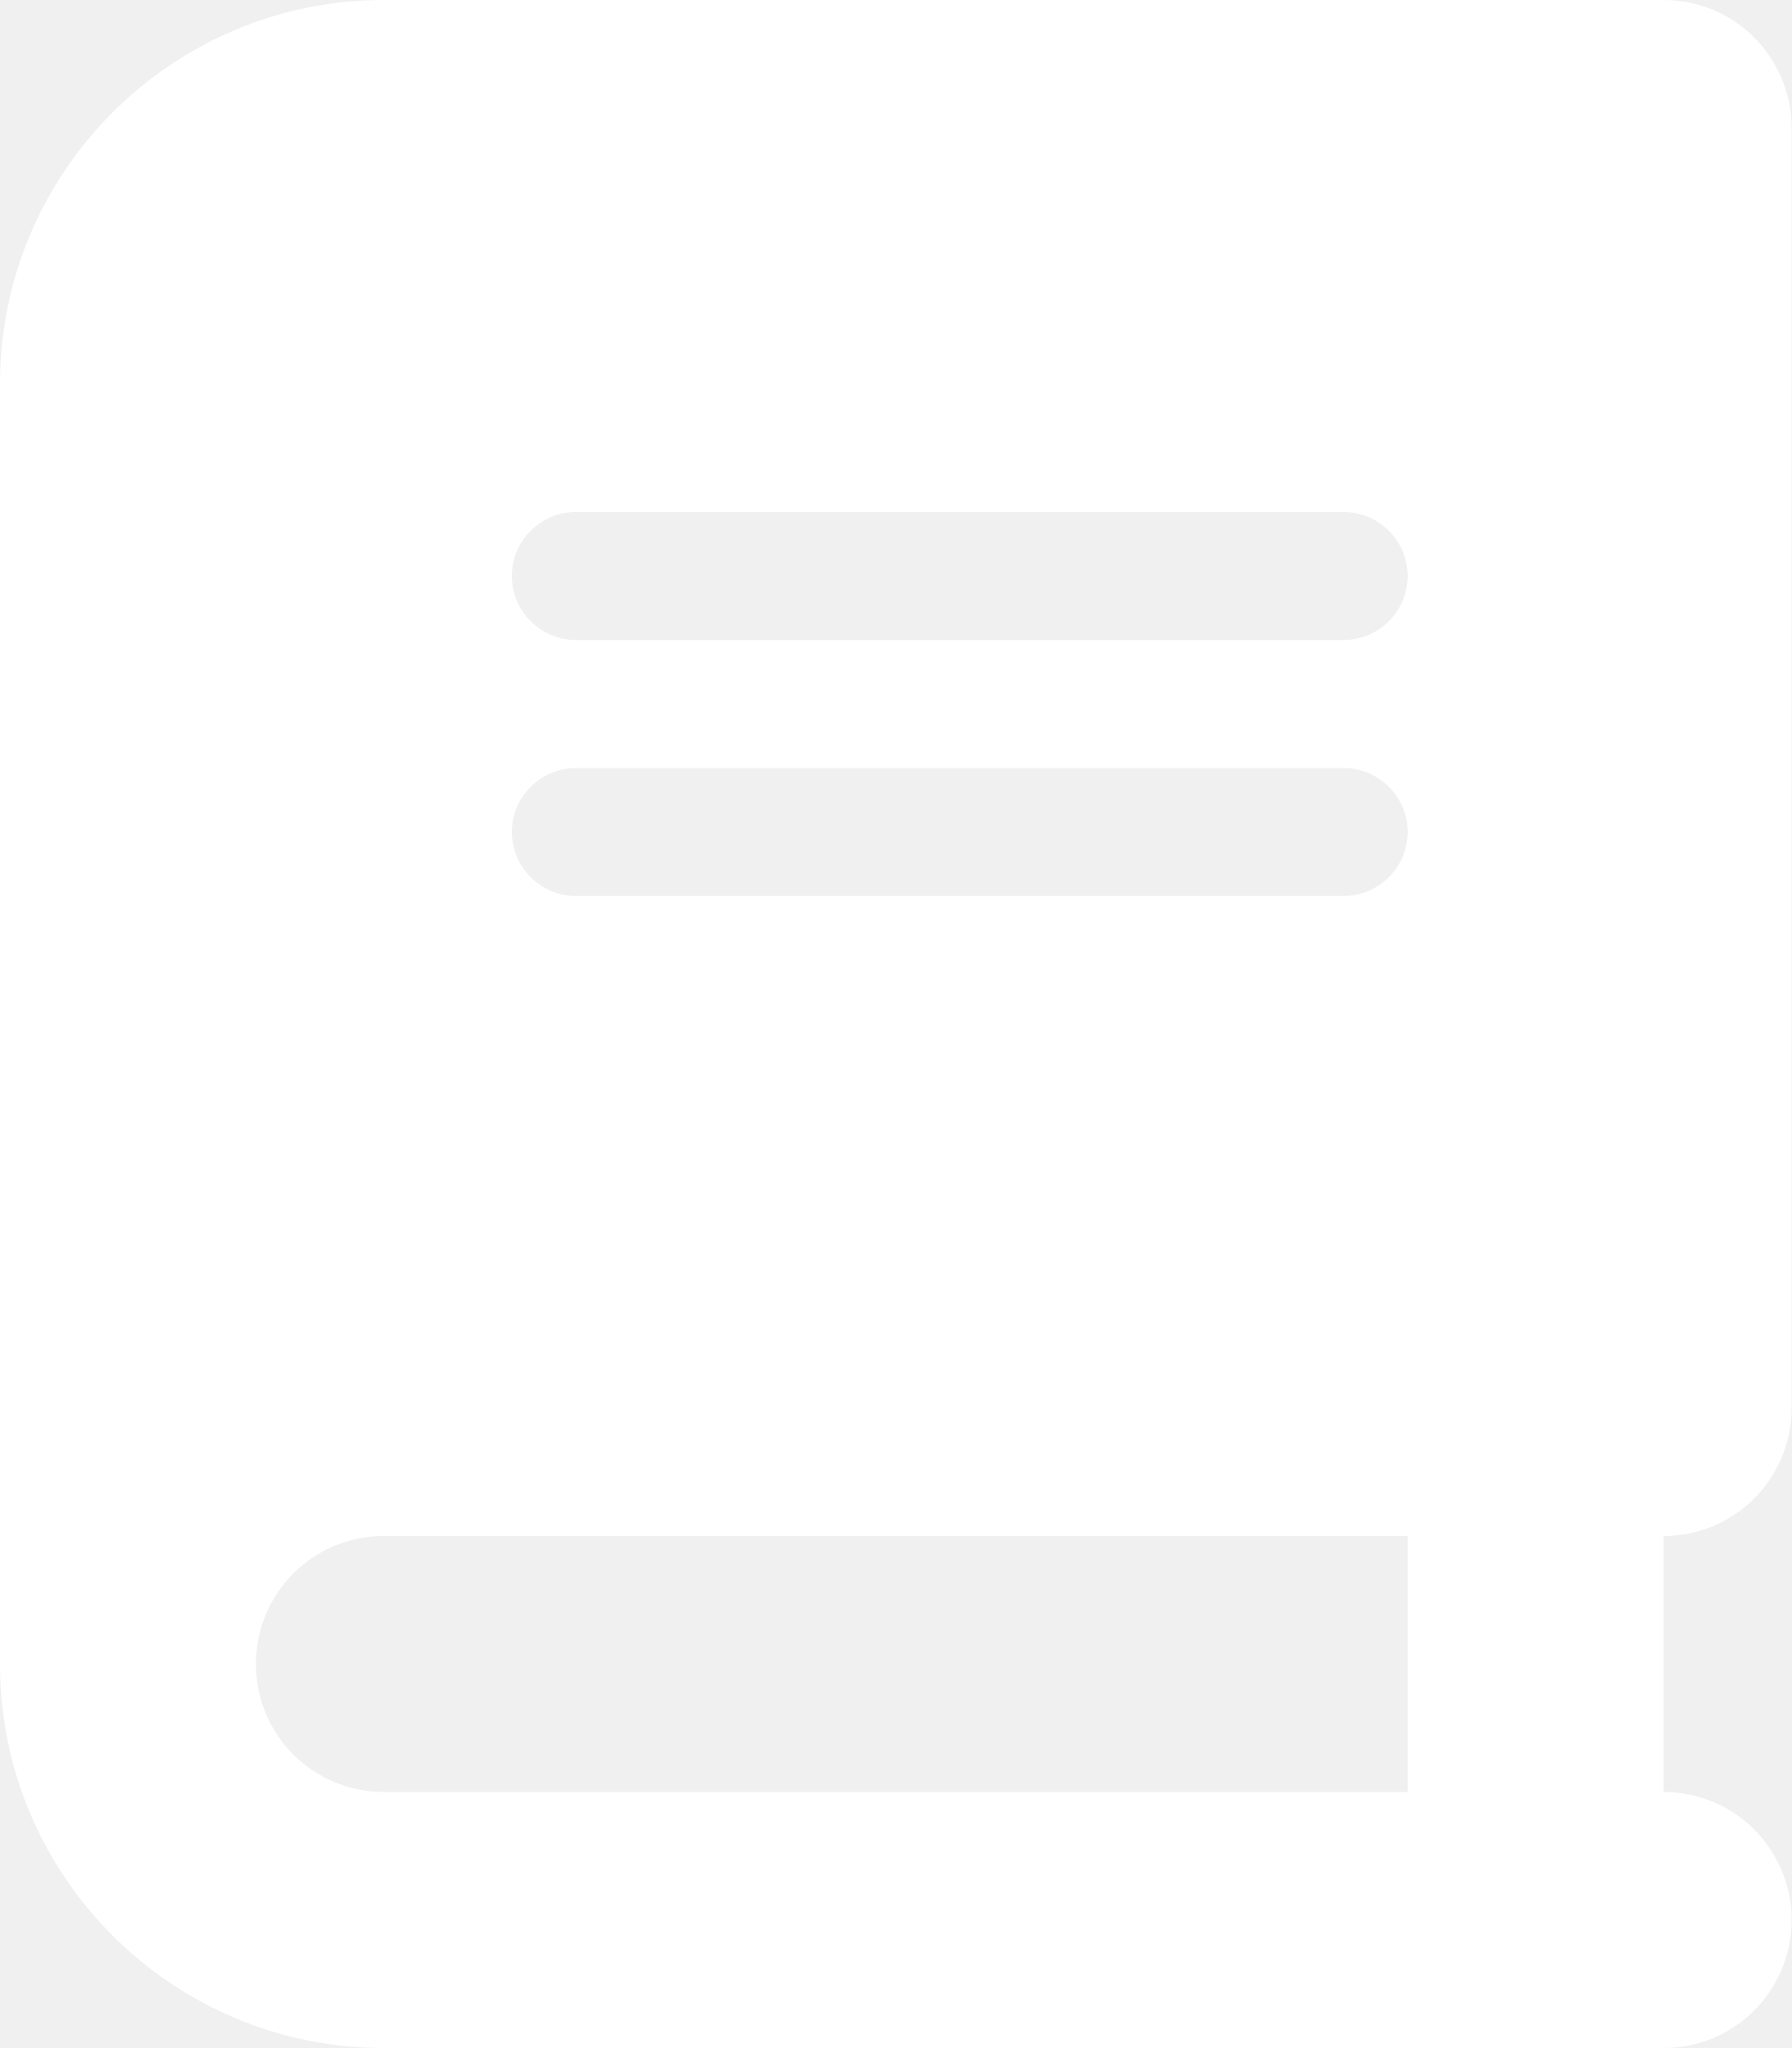
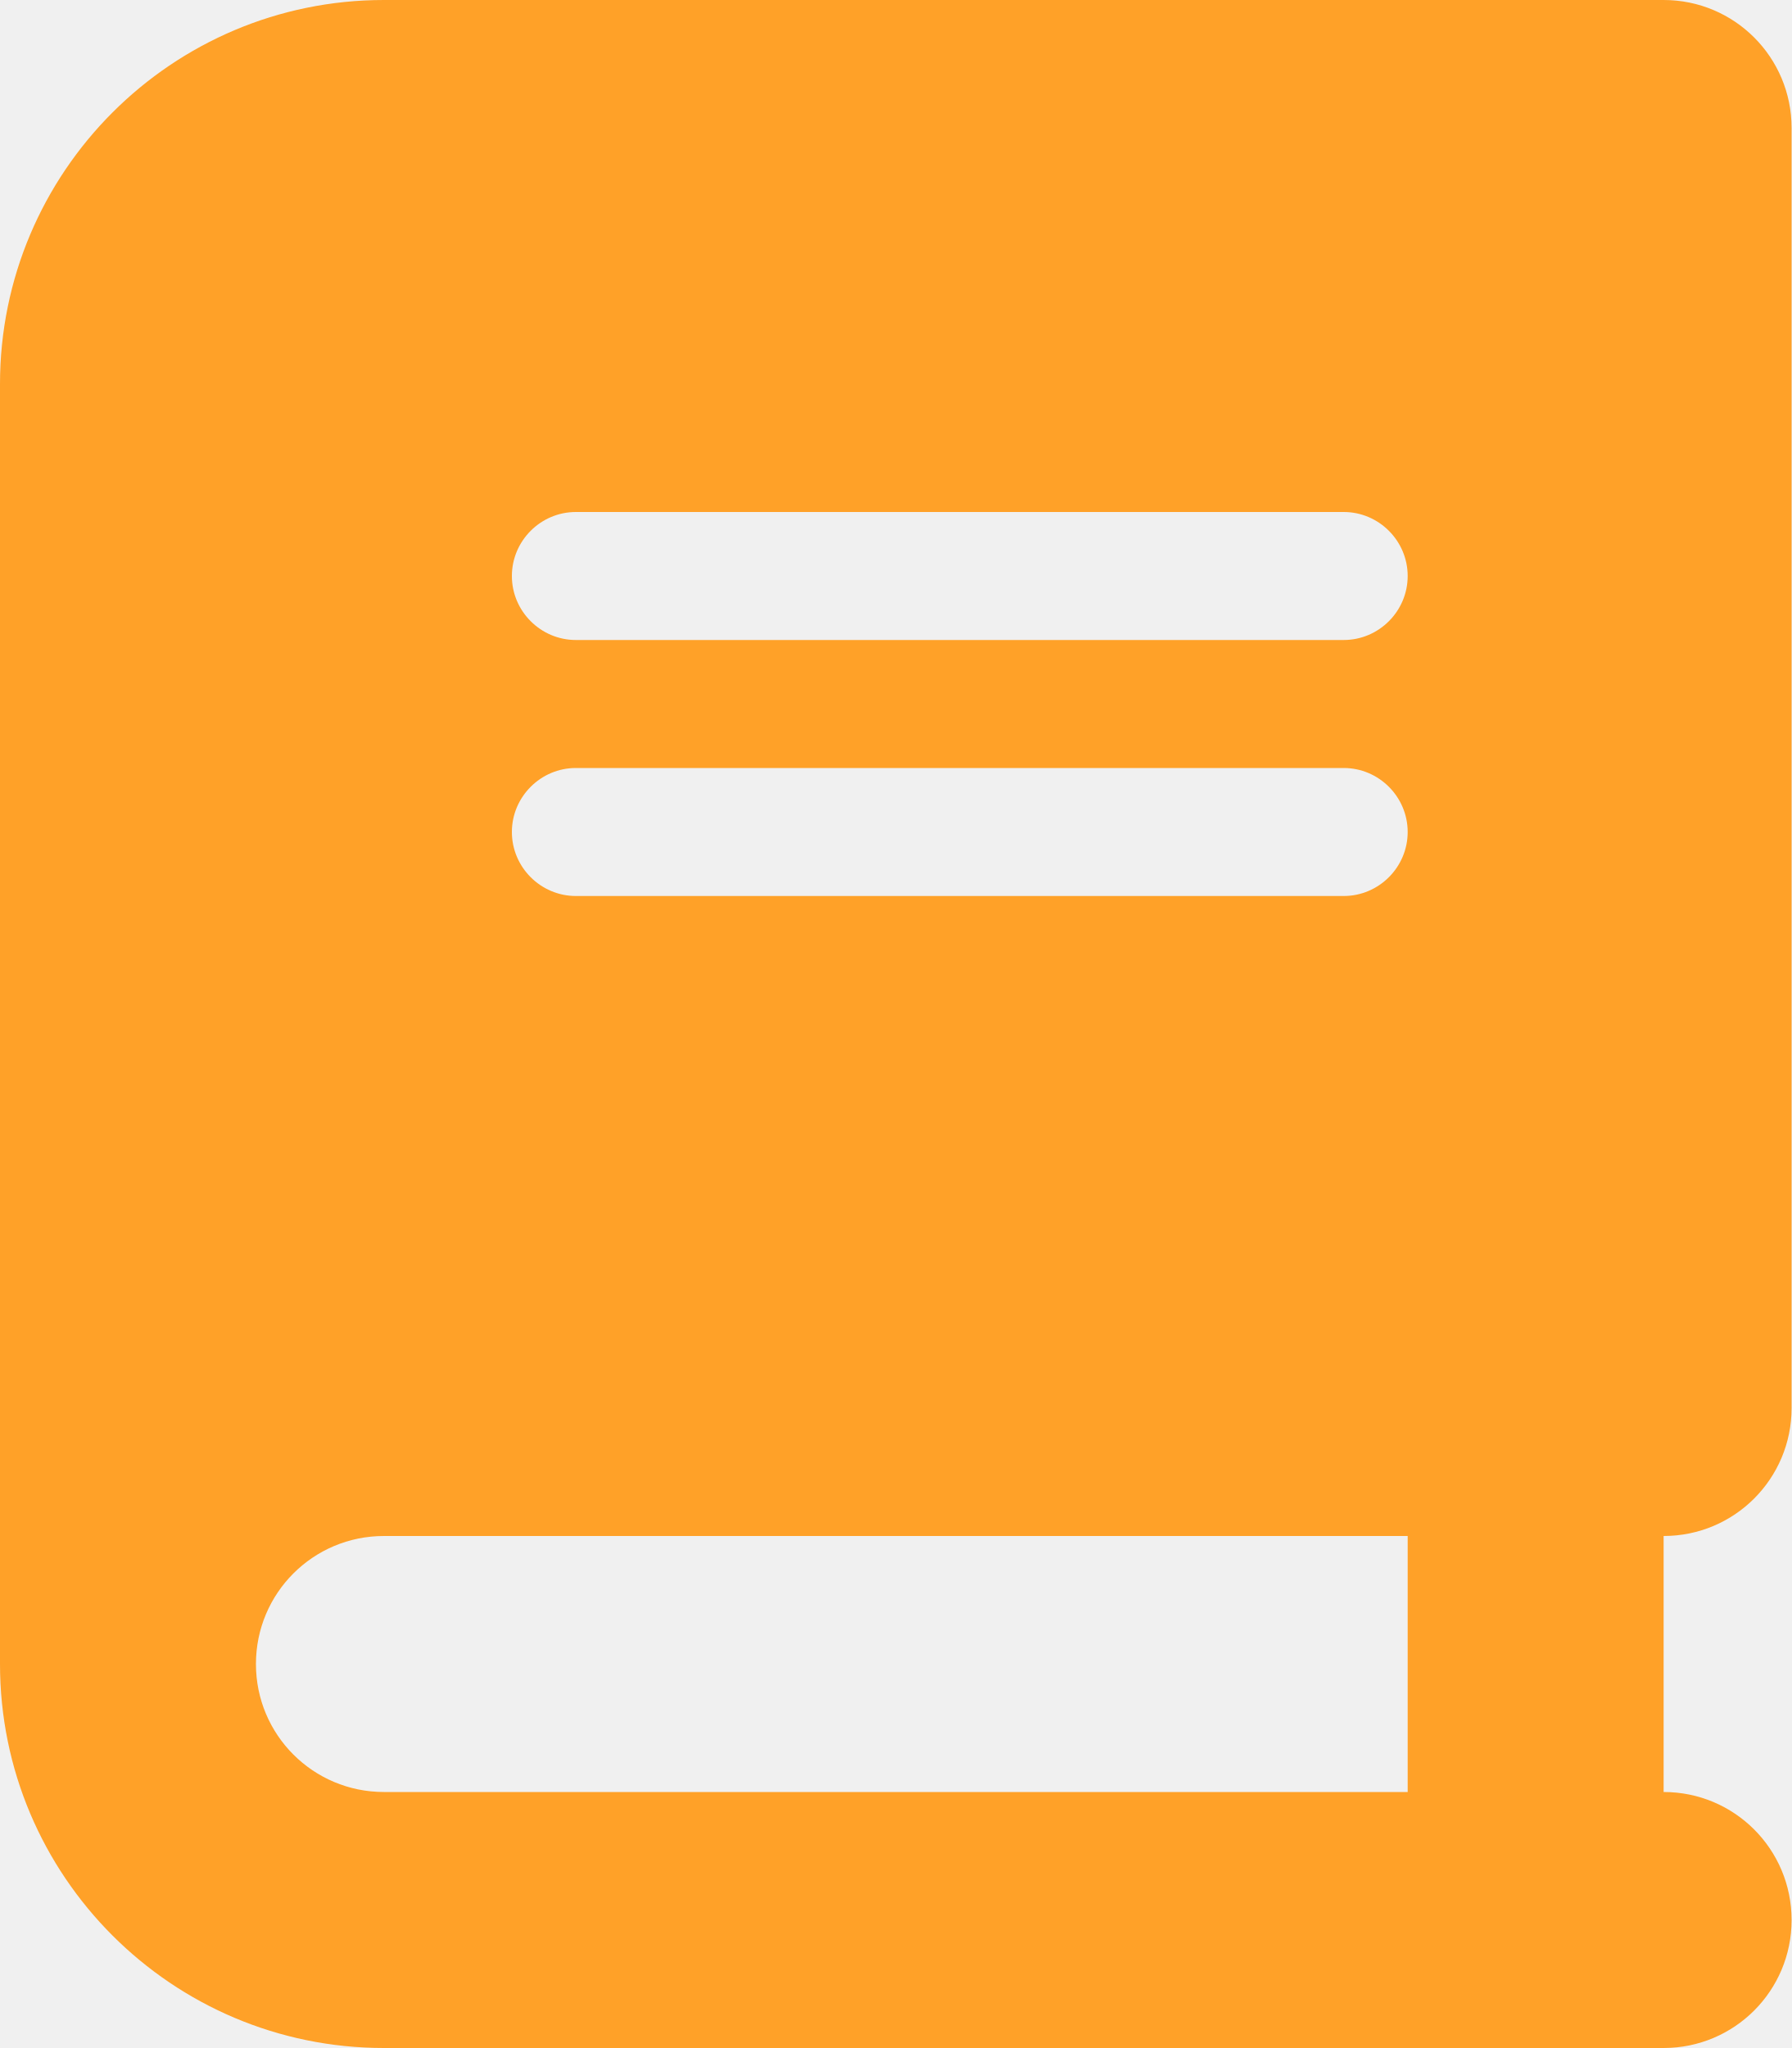
<svg xmlns="http://www.w3.org/2000/svg" viewBox="0 0 448 512">
-   <path fill="white" d="M96 0C43 0 0 43 0 96V416c0 53 43 96 96 96H384h32c17.7 0 32-14.3 32-32s-14.3-32-32-32V384c17.7 0 32-14.3 32-32V32c0-17.7-14.3-32-32-32H384 96zm0 384H352v64H96c-17.7 0-32-14.3-32-32s14.3-32 32-32zm32-240c0-8.8 7.2-16 16-16H336c8.8 0 16 7.2 16 16s-7.2 16-16 16H144c-8.8 0-16-7.2-16-16zm16 48H336c8.8 0 16 7.2 16 16s-7.2 16-16 16H144c-8.8 0-16-7.2-16-16s7.2-16 16-16z" />
+   <path fill="#ffa128" d="M96 0C43 0 0 43 0 96V416c0 53 43 96 96 96H384h32c17.7 0 32-14.3 32-32s-14.3-32-32-32V384c17.7 0 32-14.3 32-32V32c0-17.7-14.3-32-32-32H384 96zm0 384H352v64H96c-17.7 0-32-14.3-32-32s14.3-32 32-32zm32-240c0-8.8 7.2-16 16-16H336c8.8 0 16 7.2 16 16s-7.2 16-16 16H144c-8.8 0-16-7.2-16-16zm16 48H336c8.8 0 16 7.2 16 16s-7.2 16-16 16H144c-8.8 0-16-7.2-16-16s7.2-16 16-16z" />
</svg>
